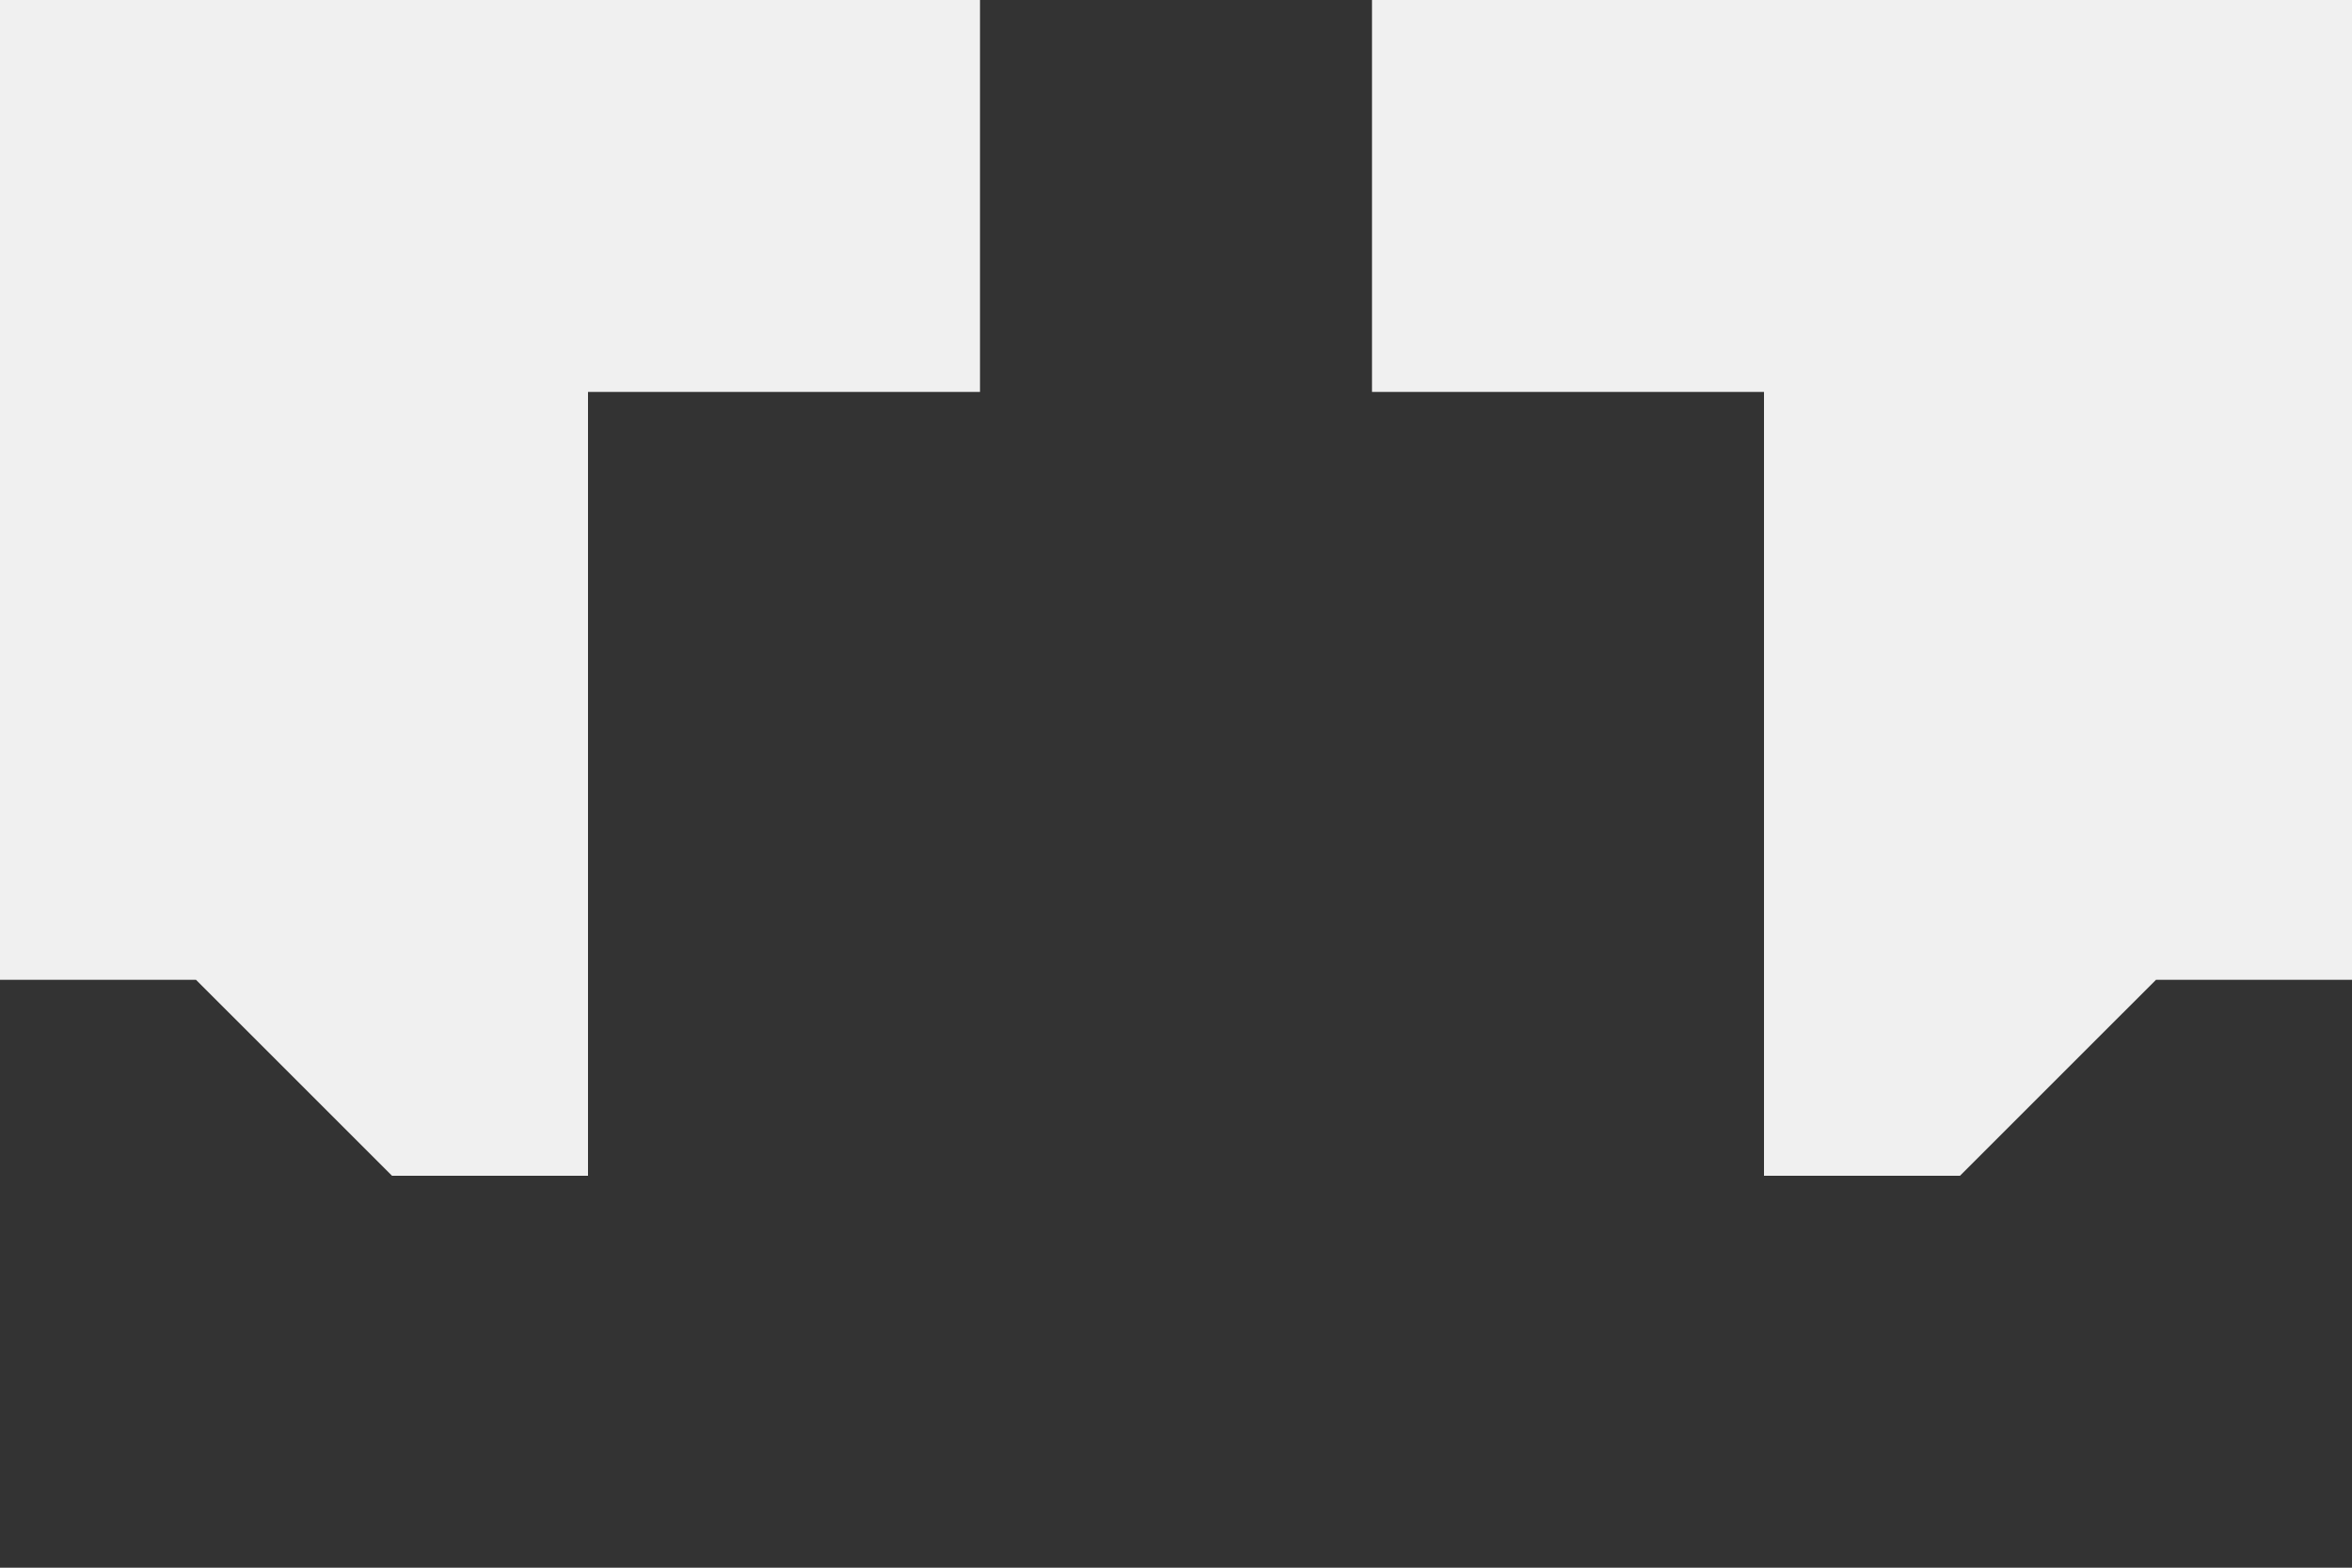
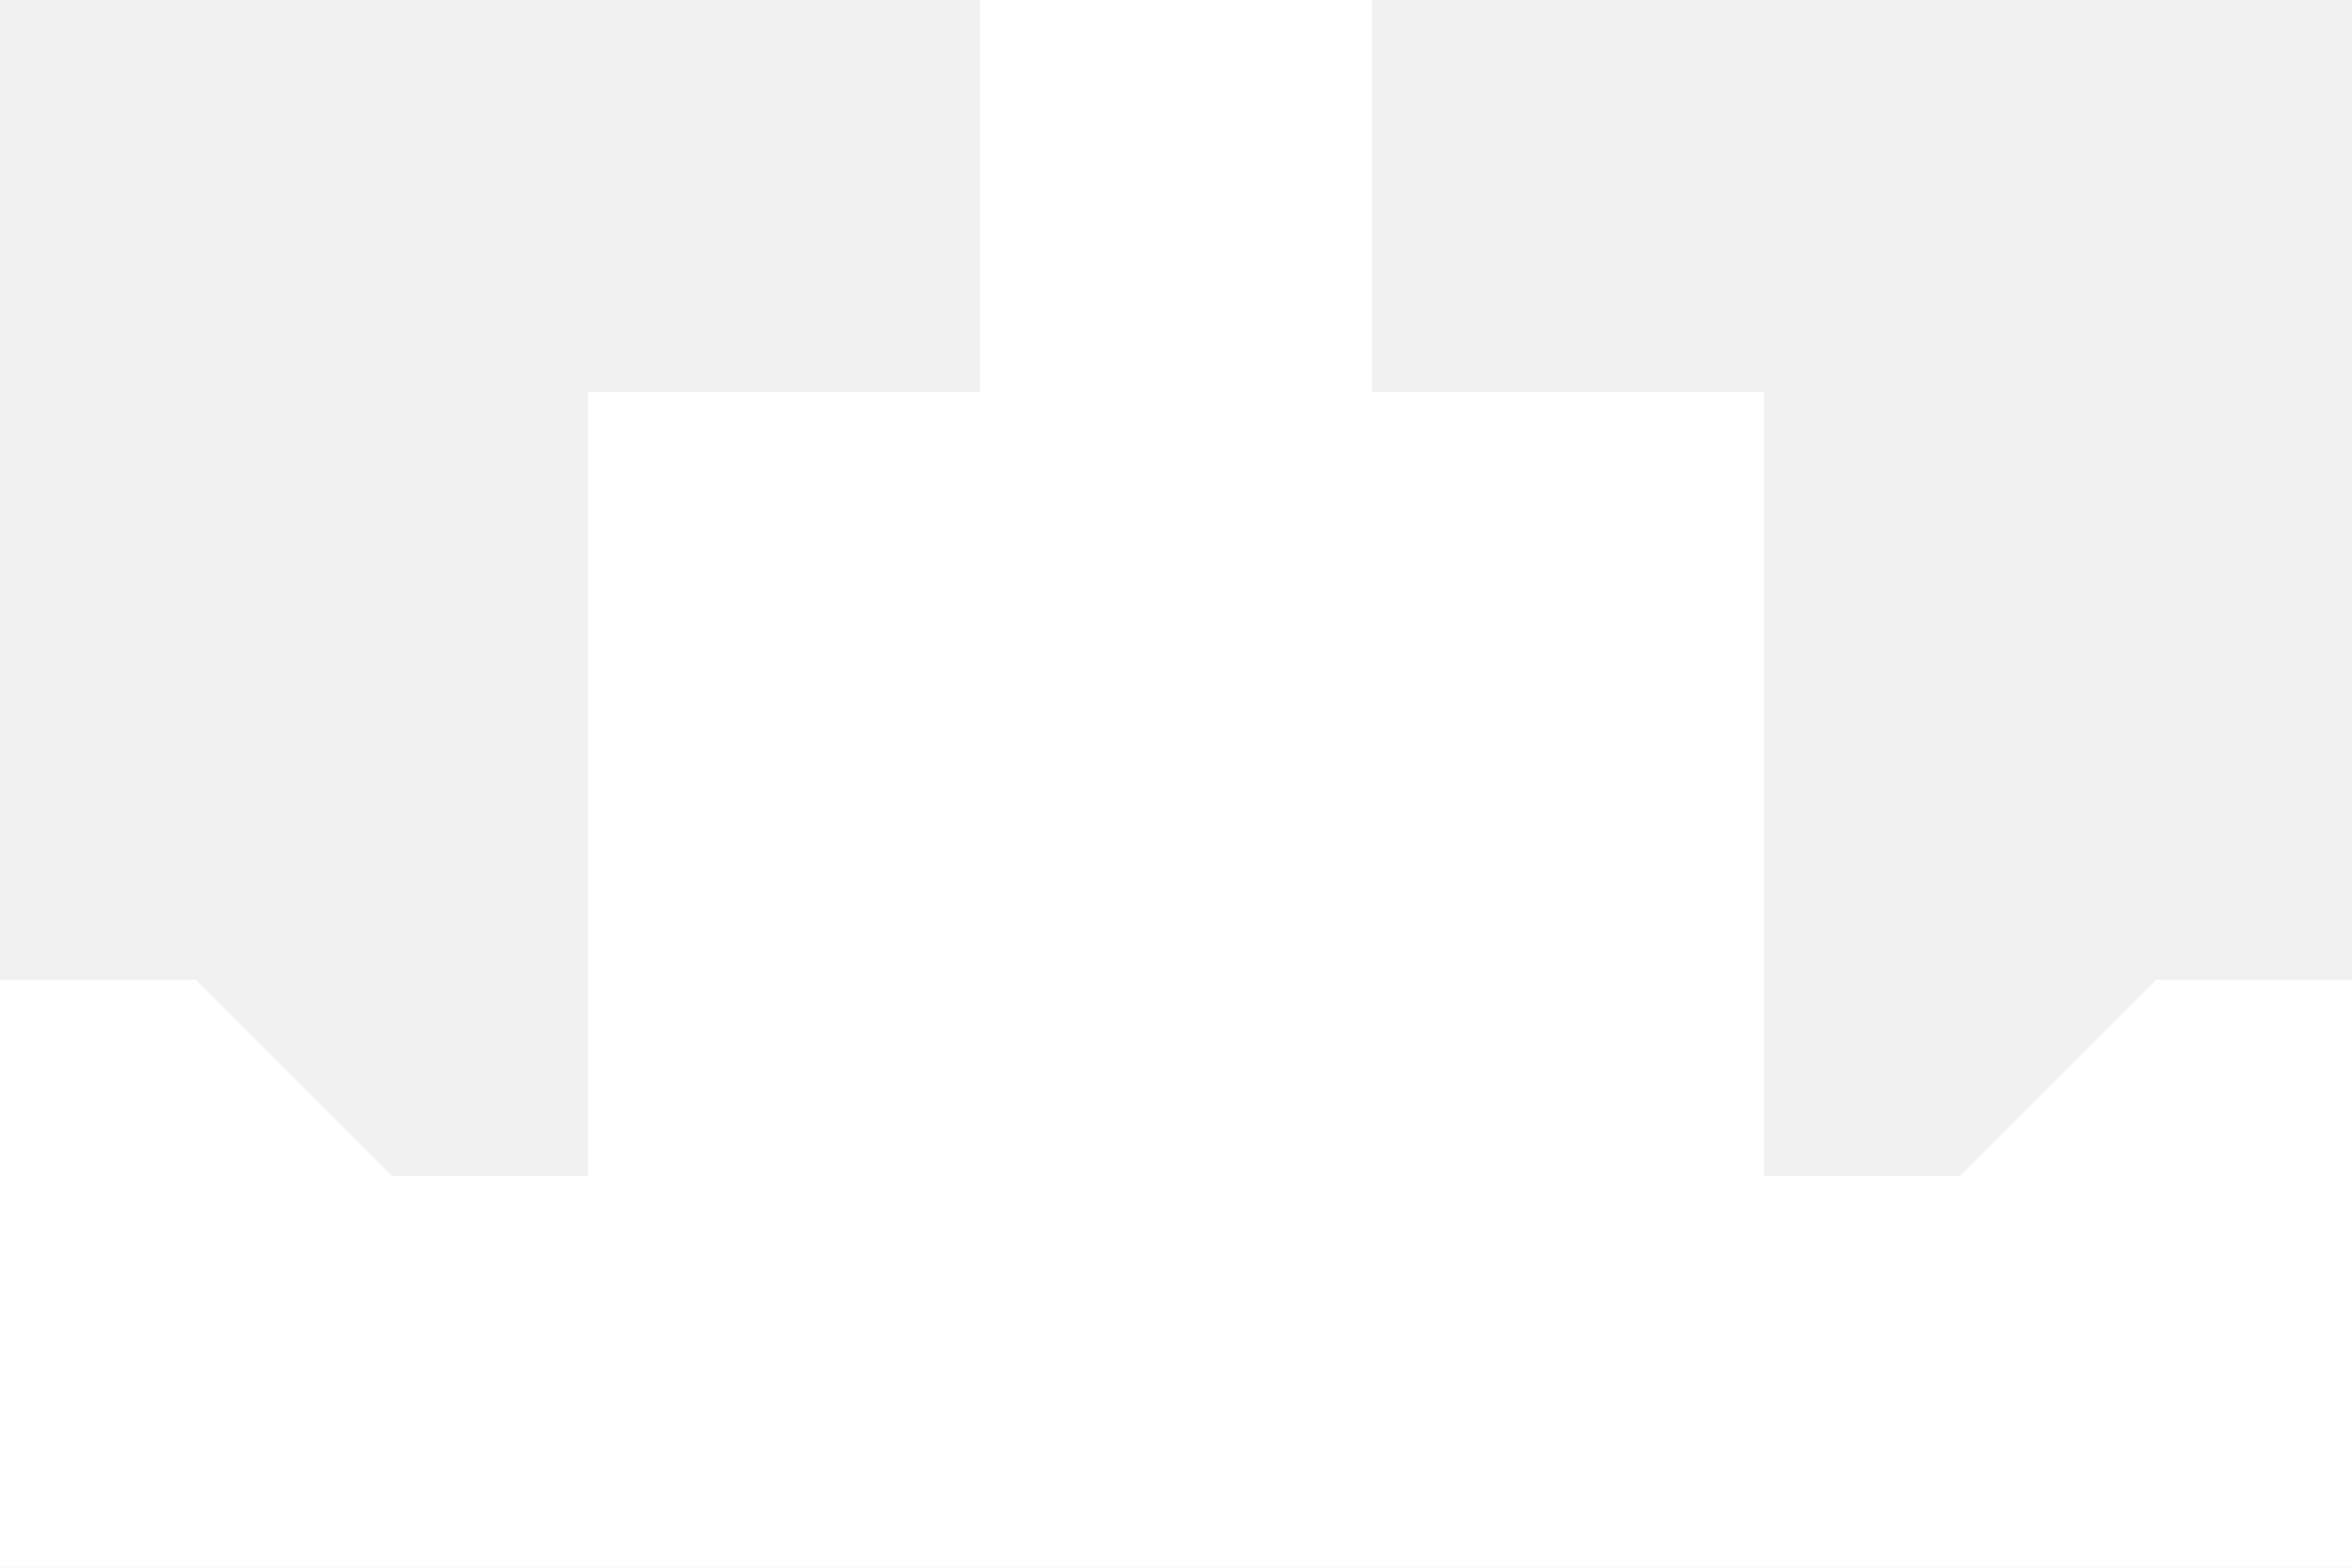
<svg xmlns="http://www.w3.org/2000/svg" version="1.1" x="0px" y="0px" width="12px" height="8px" viewBox="0 3 12 8" enable-background="new 0 3 12 8" xml:space="preserve">
  <g id="Слой_1">
</g>
  <g id="Слой_3">
-     <polygon fill="#333333" points="0,11 12,11 12,8 11,8 10,9 9,9 9,5 7,5 7,3 5,3 5,5 3,5 3,9 2,9 1,8 0,8  " />
+     <polygon fill="#FFFFFF" points="0,11 12,11 12,8 11,8 10,9 9,9 9,5 7,5 7,3 5,3 5,5 3,5 3,9 2,9 1,8 0,8  " />
  </g>
</svg>
